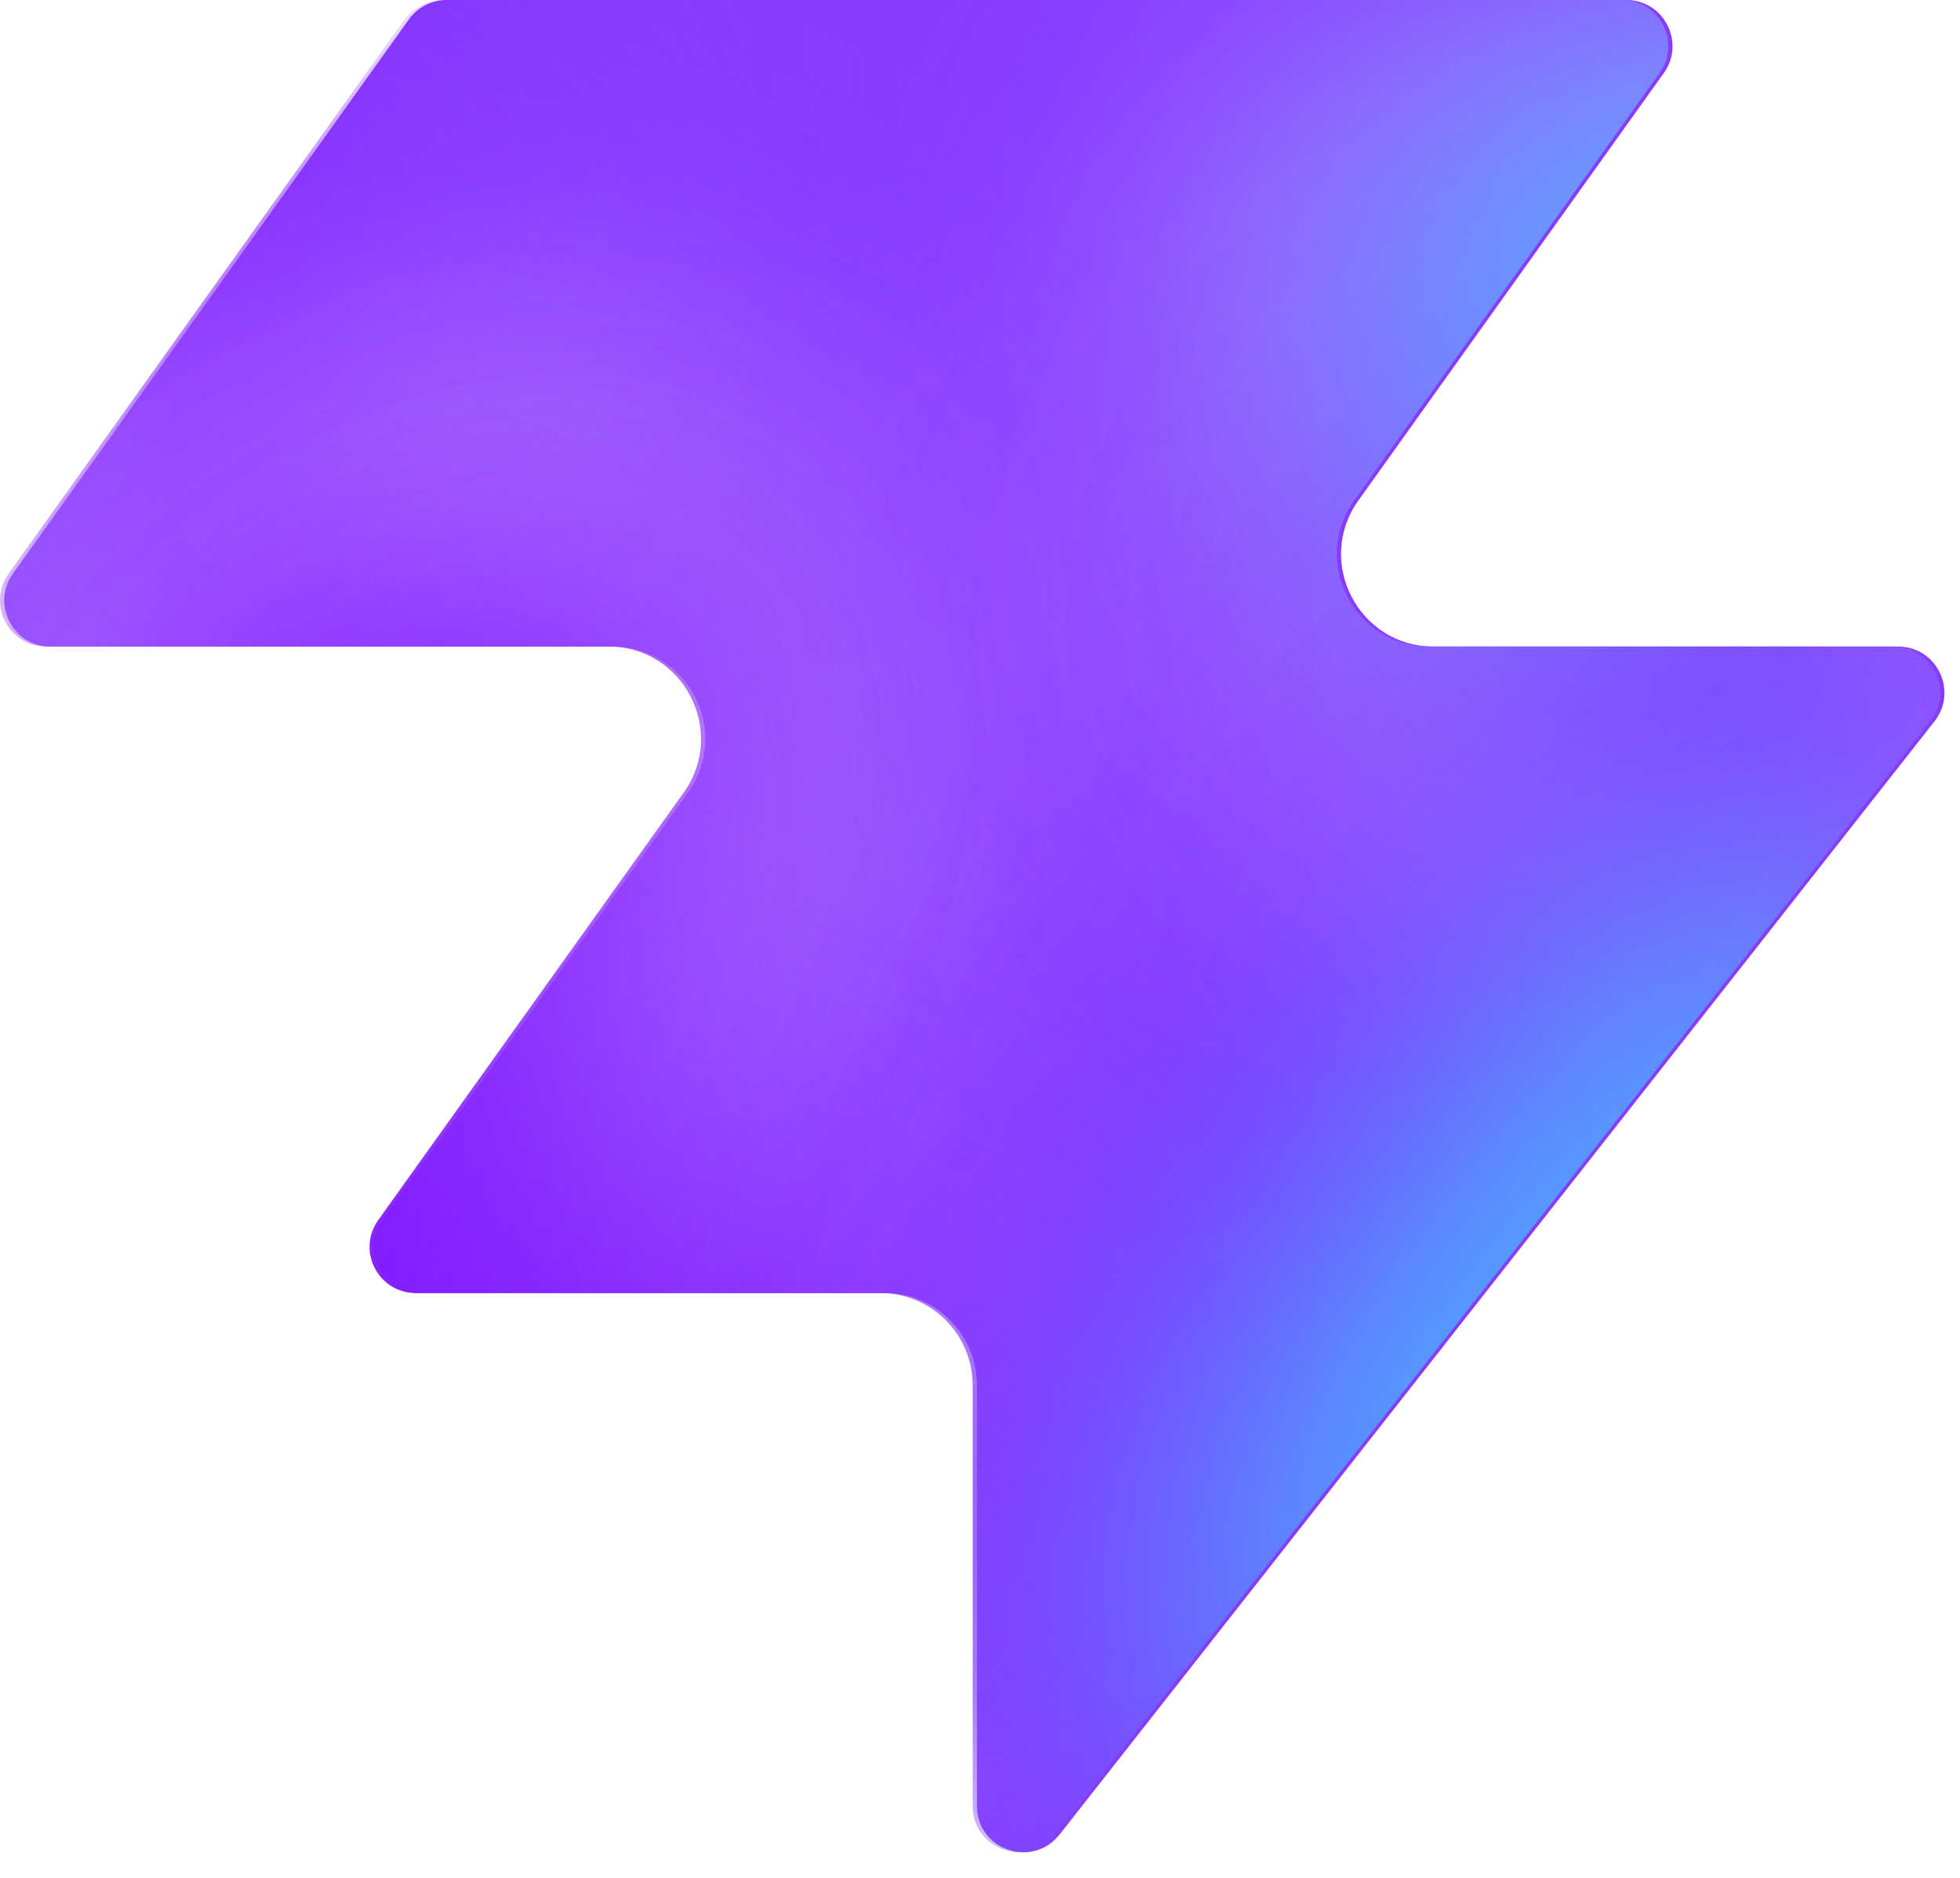
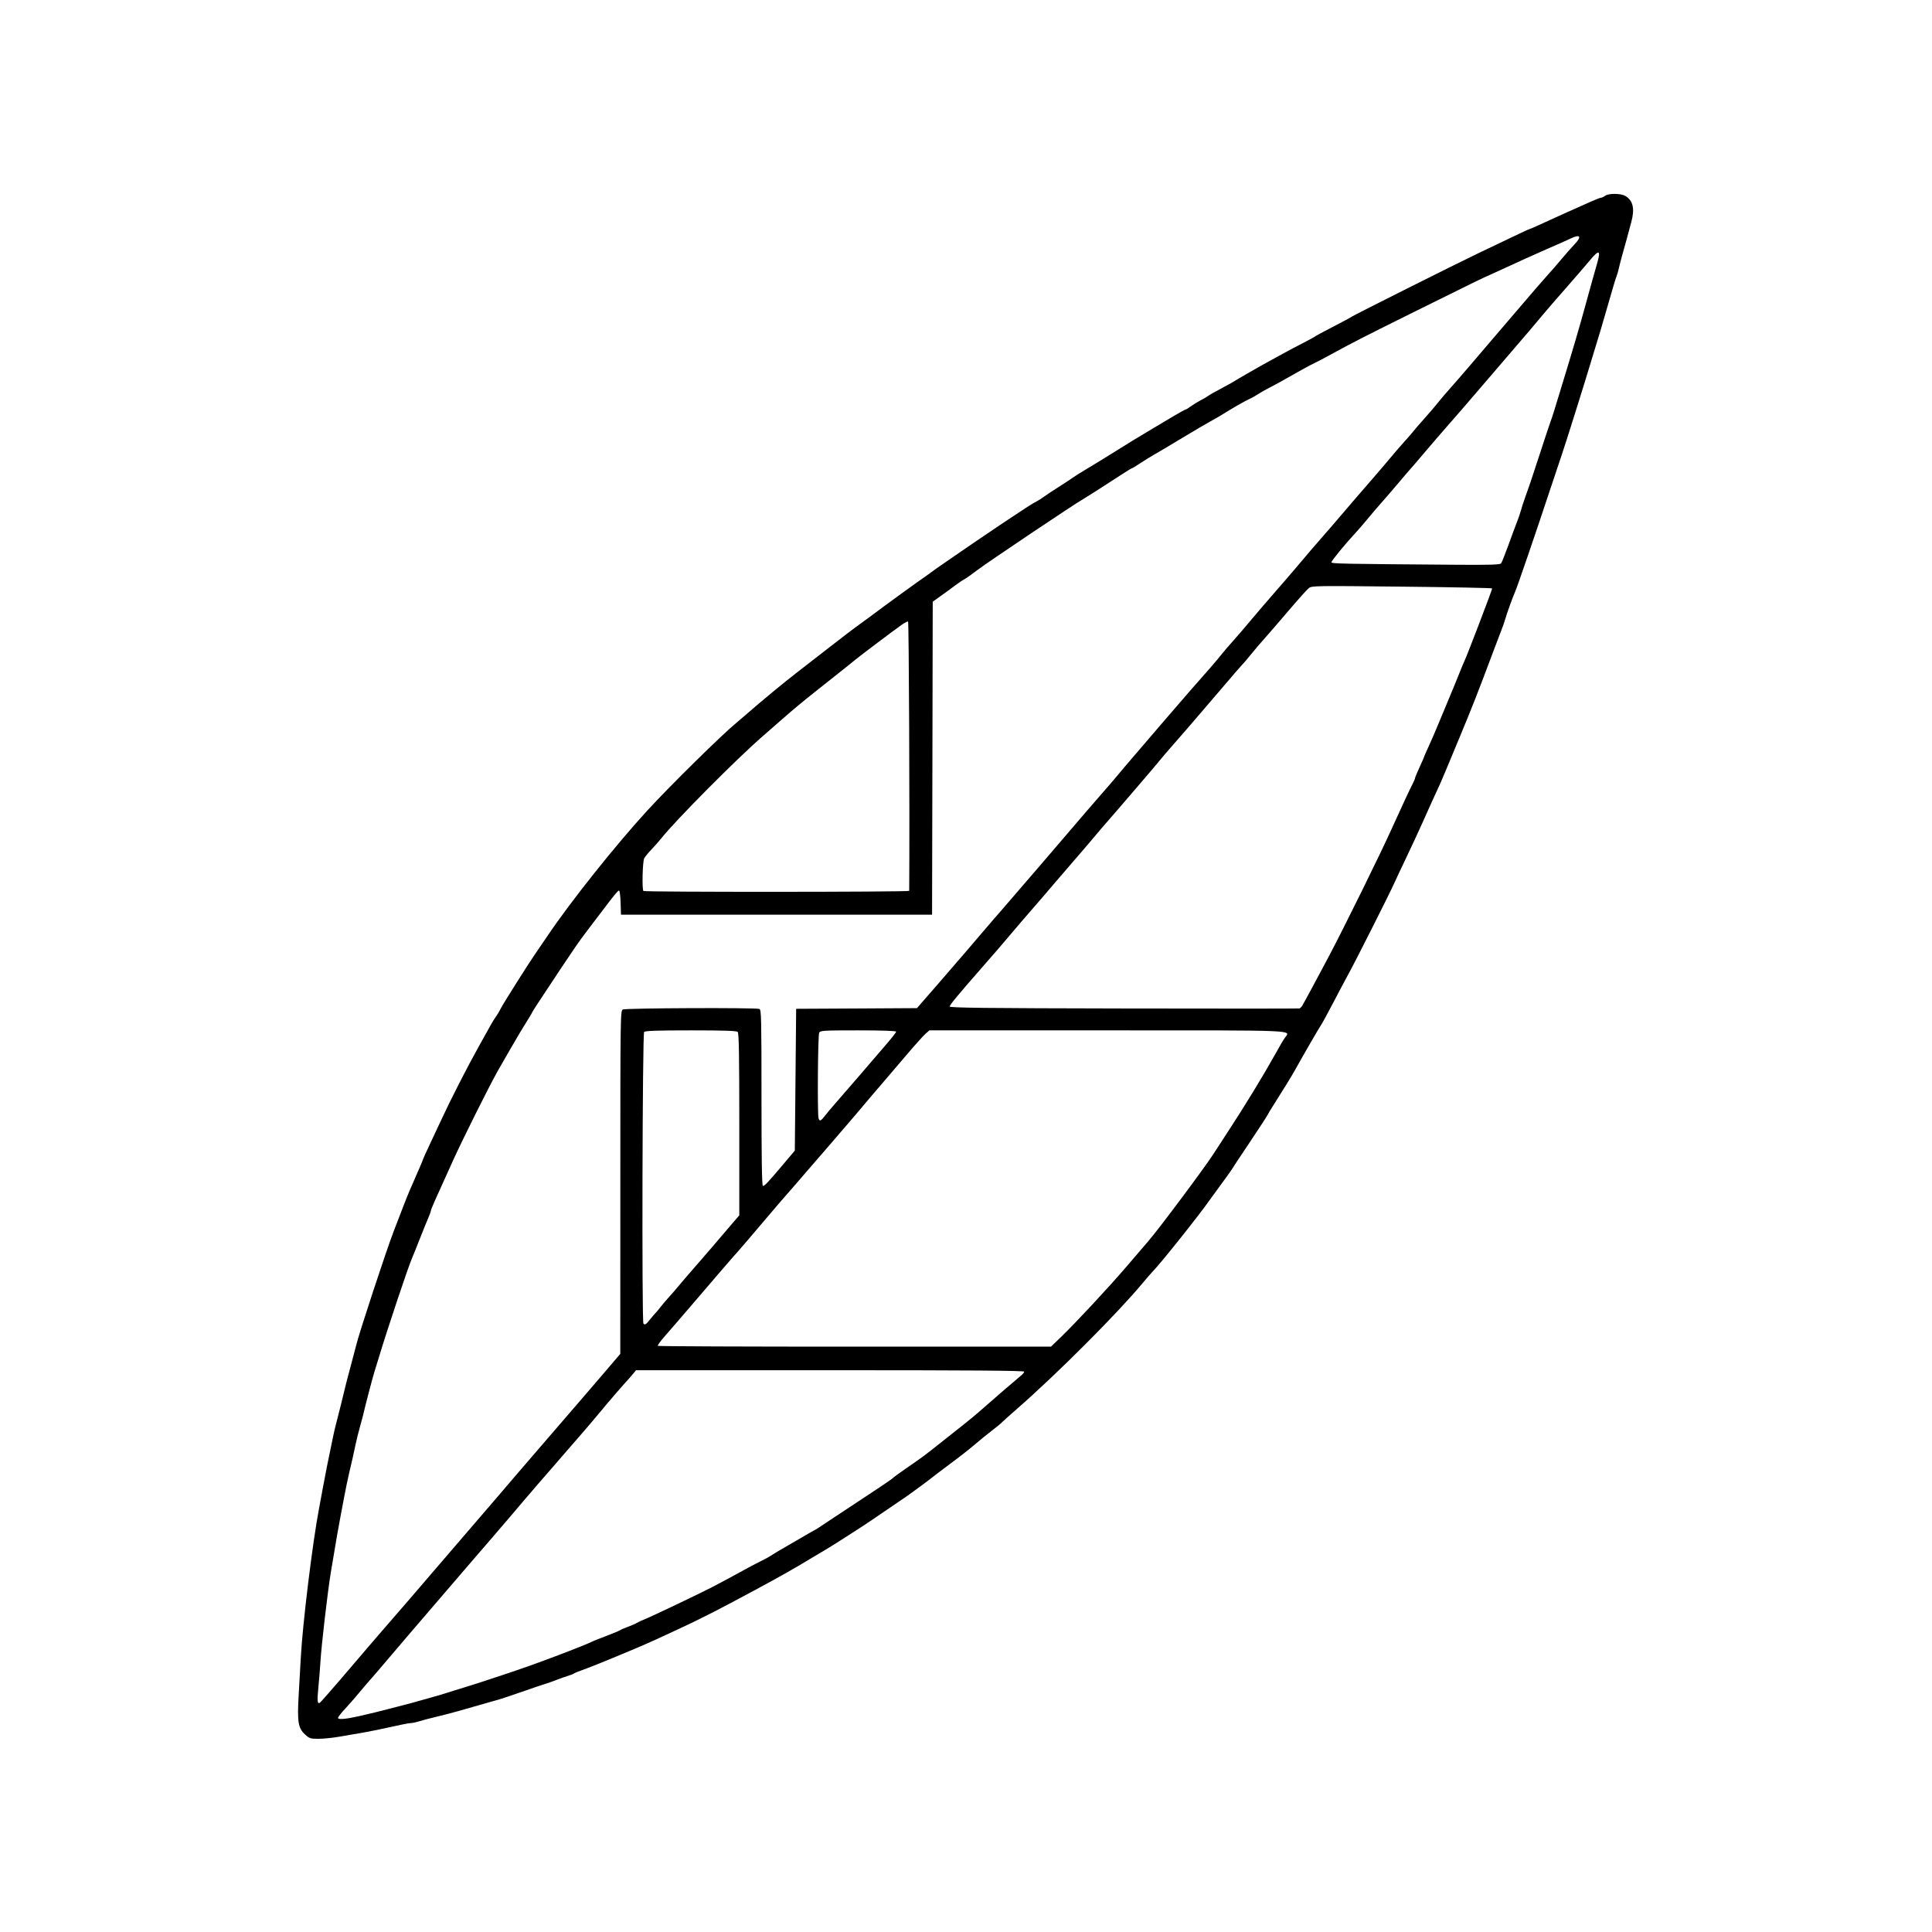
- <svg xmlns="http://www.w3.org/2000/svg" width="48" height="46" fill="none" viewBox="0 0 48 46">
-   <path fill="#863bff" d="M25.946 44.938c-.664.845-2.021.375-2.021-.698V33.937a2.26 2.26 0 0 0-2.262-2.262H10.287c-.92 0-1.456-1.04-.92-1.788l7.48-10.471c1.07-1.497 0-3.578-1.842-3.578H1.237c-.92 0-1.456-1.04-.92-1.788L10.013.474c.214-.297.556-.474.92-.474h28.894c.92 0 1.456 1.04.92 1.788l-7.48 10.471c-1.07 1.498 0 3.579 1.842 3.579h11.377c.943 0 1.473 1.088.89 1.83L25.947 44.94z" style="fill:#863bff;fill:color(display-p3 .525 .23 1);fill-opacity:1" />
-   <mask id="a" width="48" height="46" x="0" y="0" maskUnits="userSpaceOnUse" style="mask-type:alpha">
-     <path fill="#000" d="M25.842 44.938c-.664.844-2.021.375-2.021-.698V33.937a2.26 2.26 0 0 0-2.262-2.262H10.183c-.92 0-1.456-1.04-.92-1.788l7.48-10.471c1.07-1.498 0-3.579-1.842-3.579H1.133c-.92 0-1.456-1.04-.92-1.787L9.91.473c.214-.297.556-.474.92-.474h28.894c.92 0 1.456 1.04.92 1.788l-7.48 10.471c-1.07 1.498 0 3.578 1.842 3.578h11.377c.943 0 1.473 1.088.89 1.832L25.843 44.94z" style="fill:#000;fill-opacity:1" />
-   </mask>
-   <g mask="url(#a)">
-     <g filter="url(#b)">
-       <ellipse cx="5.508" cy="14.704" fill="#ede6ff" rx="5.508" ry="14.704" style="fill:#ede6ff;fill:color(display-p3 .927 .903 1);fill-opacity:1" transform="matrix(.00324 1 1 -.00324 -4.47 31.516)" />
-     </g>
-     <g filter="url(#c)">
-       <ellipse cx="10.399" cy="29.851" fill="#ede6ff" rx="10.399" ry="29.851" style="fill:#ede6ff;fill:color(display-p3 .927 .903 1);fill-opacity:1" transform="matrix(.00324 1 1 -.00324 -39.328 7.883)" />
-     </g>
-     <g filter="url(#d)">
-       <ellipse cx="5.508" cy="30.487" fill="#7e14ff" rx="5.508" ry="30.487" style="fill:#7e14ff;fill:color(display-p3 .492 .077 1);fill-opacity:1" transform="rotate(89.814 -25.913 -14.639)scale(1 -1)" />
-     </g>
-     <g filter="url(#e)">
-       <ellipse cx="5.508" cy="30.599" fill="#7e14ff" rx="5.508" ry="30.599" style="fill:#7e14ff;fill:color(display-p3 .492 .077 1);fill-opacity:1" transform="rotate(89.814 -32.644 -3.334)scale(1 -1)" />
-     </g>
-     <g filter="url(#f)">
-       <ellipse cx="5.508" cy="30.599" fill="#7e14ff" rx="5.508" ry="30.599" style="fill:#7e14ff;fill:color(display-p3 .492 .077 1);fill-opacity:1" transform="matrix(.00324 1 1 -.00324 -34.34 30.47)" />
-     </g>
-     <g filter="url(#g)">
-       <ellipse cx="14.072" cy="22.078" fill="#ede6ff" rx="14.072" ry="22.078" style="fill:#ede6ff;fill:color(display-p3 .927 .903 1);fill-opacity:1" transform="rotate(93.35 24.506 48.493)scale(-1 1)" />
-     </g>
-     <g filter="url(#h)">
-       <ellipse cx="3.47" cy="21.501" fill="#7e14ff" rx="3.47" ry="21.501" style="fill:#7e14ff;fill:color(display-p3 .492 .077 1);fill-opacity:1" transform="rotate(89.009 28.708 47.59)scale(-1 1)" />
-     </g>
-     <g filter="url(#i)">
-       <ellipse cx="3.47" cy="21.501" fill="#7e14ff" rx="3.47" ry="21.501" style="fill:#7e14ff;fill:color(display-p3 .492 .077 1);fill-opacity:1" transform="rotate(89.009 28.708 47.59)scale(-1 1)" />
-     </g>
-     <g filter="url(#j)">
-       <ellipse cx=".387" cy="8.972" fill="#7e14ff" rx="4.407" ry="29.108" style="fill:#7e14ff;fill:color(display-p3 .492 .077 1);fill-opacity:1" transform="rotate(39.51 .387 8.972)" />
-     </g>
-     <g filter="url(#k)">
-       <ellipse cx="47.523" cy="-6.092" fill="#7e14ff" rx="4.407" ry="29.108" style="fill:#7e14ff;fill:color(display-p3 .492 .077 1);fill-opacity:1" transform="rotate(37.892 47.523 -6.092)" />
-     </g>
-     <g filter="url(#l)">
-       <ellipse cx="41.412" cy="6.333" fill="#47bfff" rx="5.971" ry="9.665" style="fill:#47bfff;fill:color(display-p3 .28 .748 1);fill-opacity:1" transform="rotate(37.892 41.412 6.333)" />
-     </g>
-     <g filter="url(#m)">
-       <ellipse cx="-1.879" cy="38.332" fill="#7e14ff" rx="4.407" ry="29.108" style="fill:#7e14ff;fill:color(display-p3 .492 .077 1);fill-opacity:1" transform="rotate(37.892 -1.88 38.332)" />
-     </g>
-     <g filter="url(#n)">
-       <ellipse cx="-1.879" cy="38.332" fill="#7e14ff" rx="4.407" ry="29.108" style="fill:#7e14ff;fill:color(display-p3 .492 .077 1);fill-opacity:1" transform="rotate(37.892 -1.88 38.332)" />
-     </g>
-     <g filter="url(#o)">
-       <ellipse cx="35.651" cy="29.907" fill="#7e14ff" rx="4.407" ry="29.108" style="fill:#7e14ff;fill:color(display-p3 .492 .077 1);fill-opacity:1" transform="rotate(37.892 35.651 29.907)" />
-     </g>
-     <g filter="url(#p)">
-       <ellipse cx="38.418" cy="32.4" fill="#47bfff" rx="5.971" ry="15.297" style="fill:#47bfff;fill:color(display-p3 .28 .748 1);fill-opacity:1" transform="rotate(37.892 38.418 32.4)" />
-     </g>
-   </g>
-   <defs>
-     <filter id="b" width="60.045" height="41.654" x="-19.77" y="16.149" color-interpolation-filters="sRGB" filterUnits="userSpaceOnUse">
-       <feFlood flood-opacity="0" result="BackgroundImageFix" />
-       <feBlend in="SourceGraphic" in2="BackgroundImageFix" result="shape" />
-       <feGaussianBlur result="effect1_foregroundBlur_2002_17158" stdDeviation="7.659" />
-     </filter>
-     <filter id="c" width="90.34" height="51.437" x="-54.613" y="-7.533" color-interpolation-filters="sRGB" filterUnits="userSpaceOnUse">
-       <feFlood flood-opacity="0" result="BackgroundImageFix" />
-       <feBlend in="SourceGraphic" in2="BackgroundImageFix" result="shape" />
-       <feGaussianBlur result="effect1_foregroundBlur_2002_17158" stdDeviation="7.659" />
-     </filter>
-     <filter id="d" width="79.355" height="29.4" x="-49.64" y="2.03" color-interpolation-filters="sRGB" filterUnits="userSpaceOnUse">
-       <feFlood flood-opacity="0" result="BackgroundImageFix" />
-       <feBlend in="SourceGraphic" in2="BackgroundImageFix" result="shape" />
-       <feGaussianBlur result="effect1_foregroundBlur_2002_17158" stdDeviation="4.596" />
-     </filter>
-     <filter id="e" width="79.579" height="29.4" x="-45.045" y="20.029" color-interpolation-filters="sRGB" filterUnits="userSpaceOnUse">
-       <feFlood flood-opacity="0" result="BackgroundImageFix" />
-       <feBlend in="SourceGraphic" in2="BackgroundImageFix" result="shape" />
-       <feGaussianBlur result="effect1_foregroundBlur_2002_17158" stdDeviation="4.596" />
-     </filter>
-     <filter id="f" width="79.579" height="29.4" x="-43.513" y="21.178" color-interpolation-filters="sRGB" filterUnits="userSpaceOnUse">
-       <feFlood flood-opacity="0" result="BackgroundImageFix" />
-       <feBlend in="SourceGraphic" in2="BackgroundImageFix" result="shape" />
-       <feGaussianBlur result="effect1_foregroundBlur_2002_17158" stdDeviation="4.596" />
-     </filter>
-     <filter id="g" width="74.749" height="58.852" x="15.756" y="-17.901" color-interpolation-filters="sRGB" filterUnits="userSpaceOnUse">
-       <feFlood flood-opacity="0" result="BackgroundImageFix" />
-       <feBlend in="SourceGraphic" in2="BackgroundImageFix" result="shape" />
-       <feGaussianBlur result="effect1_foregroundBlur_2002_17158" stdDeviation="7.659" />
-     </filter>
-     <filter id="h" width="61.377" height="25.362" x="23.548" y="2.284" color-interpolation-filters="sRGB" filterUnits="userSpaceOnUse">
-       <feFlood flood-opacity="0" result="BackgroundImageFix" />
-       <feBlend in="SourceGraphic" in2="BackgroundImageFix" result="shape" />
-       <feGaussianBlur result="effect1_foregroundBlur_2002_17158" stdDeviation="4.596" />
-     </filter>
-     <filter id="i" width="61.377" height="25.362" x="23.548" y="2.284" color-interpolation-filters="sRGB" filterUnits="userSpaceOnUse">
-       <feFlood flood-opacity="0" result="BackgroundImageFix" />
-       <feBlend in="SourceGraphic" in2="BackgroundImageFix" result="shape" />
-       <feGaussianBlur result="effect1_foregroundBlur_2002_17158" stdDeviation="4.596" />
-     </filter>
-     <filter id="j" width="56.045" height="63.649" x="-27.636" y="-22.853" color-interpolation-filters="sRGB" filterUnits="userSpaceOnUse">
-       <feFlood flood-opacity="0" result="BackgroundImageFix" />
-       <feBlend in="SourceGraphic" in2="BackgroundImageFix" result="shape" />
-       <feGaussianBlur result="effect1_foregroundBlur_2002_17158" stdDeviation="4.596" />
-     </filter>
-     <filter id="k" width="54.814" height="64.646" x="20.116" y="-38.415" color-interpolation-filters="sRGB" filterUnits="userSpaceOnUse">
-       <feFlood flood-opacity="0" result="BackgroundImageFix" />
-       <feBlend in="SourceGraphic" in2="BackgroundImageFix" result="shape" />
-       <feGaussianBlur result="effect1_foregroundBlur_2002_17158" stdDeviation="4.596" />
-     </filter>
-     <filter id="l" width="33.541" height="35.313" x="24.641" y="-11.323" color-interpolation-filters="sRGB" filterUnits="userSpaceOnUse">
-       <feFlood flood-opacity="0" result="BackgroundImageFix" />
-       <feBlend in="SourceGraphic" in2="BackgroundImageFix" result="shape" />
-       <feGaussianBlur result="effect1_foregroundBlur_2002_17158" stdDeviation="4.596" />
-     </filter>
-     <filter id="m" width="54.814" height="64.646" x="-29.286" y="6.009" color-interpolation-filters="sRGB" filterUnits="userSpaceOnUse">
-       <feFlood flood-opacity="0" result="BackgroundImageFix" />
-       <feBlend in="SourceGraphic" in2="BackgroundImageFix" result="shape" />
-       <feGaussianBlur result="effect1_foregroundBlur_2002_17158" stdDeviation="4.596" />
-     </filter>
-     <filter id="n" width="54.814" height="64.646" x="-29.286" y="6.009" color-interpolation-filters="sRGB" filterUnits="userSpaceOnUse">
-       <feFlood flood-opacity="0" result="BackgroundImageFix" />
-       <feBlend in="SourceGraphic" in2="BackgroundImageFix" result="shape" />
-       <feGaussianBlur result="effect1_foregroundBlur_2002_17158" stdDeviation="4.596" />
-     </filter>
-     <filter id="o" width="54.814" height="64.646" x="8.244" y="-2.416" color-interpolation-filters="sRGB" filterUnits="userSpaceOnUse">
-       <feFlood flood-opacity="0" result="BackgroundImageFix" />
-       <feBlend in="SourceGraphic" in2="BackgroundImageFix" result="shape" />
-       <feGaussianBlur result="effect1_foregroundBlur_2002_17158" stdDeviation="4.596" />
-     </filter>
-     <filter id="p" width="39.409" height="43.623" x="18.713" y="10.588" color-interpolation-filters="sRGB" filterUnits="userSpaceOnUse">
-       <feFlood flood-opacity="0" result="BackgroundImageFix" />
-       <feBlend in="SourceGraphic" in2="BackgroundImageFix" result="shape" />
-       <feGaussianBlur result="effect1_foregroundBlur_2002_17158" stdDeviation="4.596" />
-     </filter>
-   </defs>
+ <svg xmlns="http://www.w3.org/2000/svg" viewBox="-44.87 -22.44 492.71 492.71" width="512" height="512">
+   <path fill="#000000" fill-rule="evenodd" d="M32.95,419.92C31.15,418.27 30.90,416.70 31.31,409.67C31.50,406.46 31.74,402.26 31.84,400.33C32.29,391.73 34.85,370.84 36.51,362.17C36.76,360.88 37.20,358.48 37.50,356.83C37.80,355.18 38.26,352.78 38.52,351.50C39.94,344.52 40.39,342.39 40.67,341.33C41.37,338.66 42.76,333.07 43.04,331.83C43.20,331.10 43.86,328.55 44.51,326.17C45.16,323.78 45.81,321.31 45.96,320.67C46.55,318.00 53.68,296.34 55.55,291.52C56.19,289.86 57.24,287.15 57.87,285.50C58.50,283.85 59.24,282.01 59.50,281.41C59.77,280.81 60.19,279.84 60.44,279.25C61.01,277.92 61.43,276.96 62.32,274.93C62.69,274.07 63.00,273.31 63.00,273.23C63.00,273.15 63.81,271.38 64.79,269.29C65.78,267.21 67.07,264.45 67.66,263.17C69.95,258.20 74.28,249.72 77.10,244.67C78.39,242.38 79.81,239.83 80.26,239.00C80.72,238.17 81.25,237.30 81.45,237.05C81.84,236.55 82.50,235.45 82.88,234.67C83.35,233.70 89.66,223.69 91.43,221.11C92.42,219.68 93.93,217.45 94.80,216.17C100.70,207.42 112.15,193.05 120.30,184.17C125.96,178.00 139.41,164.76 142.80,162.01C143.15,161.73 144.21,160.83 145.15,160.00C149.51,156.19 155.04,151.63 158.63,148.86C160.79,147.20 164.77,144.11 167.47,142.00C170.18,139.89 172.73,137.94 173.13,137.67C173.54,137.39 175.03,136.30 176.44,135.25C181.28,131.63 189.49,125.66 191.00,124.67C191.42,124.39 192.15,123.86 192.63,123.49C193.11,123.12 194.10,122.41 194.83,121.92C195.57,121.43 196.84,120.55 197.67,119.96C199.31,118.79 207.99,112.88 211.17,110.77C217.01,106.88 218.41,105.98 219.41,105.47C220.01,105.16 220.88,104.61 221.33,104.26C221.79,103.91 223.44,102.81 225.00,101.82C226.56,100.84 228.21,99.75 228.67,99.41C229.12,99.07 230.70,98.08 232.17,97.21C233.63,96.34 236.41,94.64 238.33,93.44C242.63,90.74 245.68,88.87 249.17,86.81C250.63,85.94 253.05,84.50 254.55,83.61C256.04,82.73 257.36,82.00 257.49,82.00C257.61,82.00 258.19,81.65 258.77,81.21C259.36,80.78 260.51,80.08 261.33,79.64C262.16,79.21 263.06,78.68 263.33,78.47C263.61,78.25 264.88,77.52 266.17,76.85C267.45,76.17 268.72,75.48 269.00,75.31C270.94,74.12 276.58,70.88 278.58,69.80C279.91,69.09 281.86,68.02 282.91,67.43C283.97,66.85 286.01,65.77 287.44,65.04C288.88,64.30 290.23,63.57 290.44,63.40C290.66,63.23 292.78,62.08 295.17,60.85C297.55,59.62 299.65,58.49 299.83,58.34C300.29,57.97 326.81,44.67 332.19,42.12C334.56,41.00 338.41,39.16 340.73,38.04C343.06,36.92 345.05,36.00 345.15,36.00C345.25,36.00 346.34,35.53 347.58,34.96C348.82,34.39 350.66,33.55 351.67,33.09C352.68,32.64 354.18,31.96 355.00,31.59C355.82,31.21 356.95,30.71 357.50,30.47C358.05,30.23 359.51,29.58 360.75,29.02C361.99,28.46 363.19,28.00 363.42,27.99C363.65,27.98 364.12,27.76 364.48,27.49C365.35,26.83 368.48,26.85 369.63,27.53C371.61,28.70 372.08,30.79 371.14,34.23C370.85,35.30 370.33,37.22 369.99,38.50C369.65,39.78 369.13,41.66 368.83,42.67C368.54,43.68 368.17,45.11 368.01,45.85C367.84,46.60 367.57,47.57 367.39,48.02C367.21,48.47 366.83,49.66 366.55,50.67C366.26,51.68 365.56,54.07 365.00,56.00C364.44,57.93 363.74,60.32 363.45,61.33C363.15,62.34 362.72,63.77 362.49,64.50C362.26,65.23 361.60,67.41 361.02,69.33C359.31,75.07 354.23,91.23 353.49,93.33C353.26,93.98 351.78,98.40 350.20,103.17C346.54,114.23 342.09,127.21 341.51,128.50C340.90,129.88 339.31,134.29 338.99,135.50C338.84,136.05 338.40,137.33 338.00,138.33C337.60,139.34 336.60,141.97 335.78,144.17C332.25,153.62 330.45,158.21 327.27,165.83C325.97,168.95 324.47,172.55 323.94,173.83C323.41,175.12 322.77,176.62 322.52,177.17C320.97,180.53 319.54,183.69 317.84,187.50C316.77,189.88 314.93,193.86 313.74,196.33C312.55,198.81 311.21,201.66 310.76,202.67C309.65,205.18 300.90,222.55 299.09,225.83C298.29,227.30 296.49,230.67 295.11,233.33C293.72,235.99 292.33,238.54 292.01,239.00C291.49,239.75 287.43,246.77 285.27,250.67C284.48,252.08 282.23,255.73 279.83,259.50C279.24,260.42 278.57,261.54 278.33,262.00C278.09,262.46 276.01,265.65 273.70,269.10C271.39,272.54 269.35,275.62 269.17,275.94C268.98,276.25 267.78,277.93 266.49,279.67C265.21,281.41 263.90,283.21 263.58,283.67C260.97,287.42 251.09,299.81 249.13,301.79C248.75,302.18 247.56,303.55 246.49,304.83C239.98,312.65 224.71,327.93 214.50,336.85C212.67,338.45 210.91,340.02 210.60,340.34C210.29,340.67 209.09,341.65 207.93,342.53C206.78,343.41 204.86,344.97 203.67,346.00C202.47,347.03 199.70,349.21 197.50,350.83C195.30,352.46 193.28,354.00 193.00,354.24C192.51,354.68 187.56,358.33 186.10,359.33C178.27,364.69 175.25,366.72 173.55,367.79C172.42,368.51 170.53,369.72 169.33,370.50C168.14,371.27 166.29,372.41 165.23,373.04C164.16,373.66 162.51,374.64 161.56,375.22C158.24,377.26 154.02,379.64 148.00,382.89C138.45,388.04 133.63,390.50 127.67,393.25C126.48,393.80 124.23,394.84 122.67,395.56C121.11,396.28 118.63,397.37 117.17,397.98C115.70,398.59 113.52,399.50 112.33,400.00C108.89,401.45 105.31,402.87 103.50,403.51C102.58,403.83 101.68,404.21 101.50,404.35C101.32,404.48 100.64,404.75 100.00,404.94C99.36,405.13 98.01,405.61 97.00,406.00C95.99,406.40 94.72,406.85 94.17,407.00C93.62,407.16 90.99,408.04 88.33,408.98C85.67,409.91 82.98,410.81 82.33,410.99C81.69,411.16 80.42,411.52 79.50,411.79C78.58,412.06 77.01,412.51 76.00,412.79C74.99,413.08 73.12,413.61 71.83,413.98C70.55,414.35 68.15,414.97 66.50,415.36C64.85,415.75 62.84,416.28 62.02,416.54C61.21,416.79 60.21,417.00 59.80,417.00C59.38,417.00 57.20,417.43 54.94,417.95C52.68,418.47 49.41,419.13 47.67,419.43C45.93,419.73 43.15,420.20 41.50,420.49C39.85,420.77 37.52,421.00 36.32,421.00C34.32,421.00 34.03,420.91 32.95,419.92ZM46.67,415.23C49.79,414.52 51.93,413.99 53.83,413.49C54.75,413.24 56.48,412.79 57.67,412.50C58.86,412.20 60.51,411.76 61.33,411.52C62.16,411.27 63.81,410.81 65.00,410.49C66.19,410.17 67.99,409.64 69.00,409.31C70.01,408.98 72.18,408.30 73.83,407.81C75.48,407.31 79.68,405.95 83.17,404.78C88.89,402.87 91.04,402.11 97.50,399.68C101.12,398.32 105.49,396.57 106.00,396.28C106.27,396.12 107.92,395.46 109.67,394.80C111.41,394.14 112.98,393.49 113.17,393.35C113.35,393.21 114.25,392.82 115.17,392.48C116.08,392.15 117.13,391.69 117.50,391.46C117.87,391.23 118.92,390.75 119.83,390.39C121.40,389.77 133.71,383.89 137.00,382.19C138.73,381.29 142.93,379.03 145.83,377.43C146.93,376.83 148.51,376.01 149.33,375.61C150.16,375.22 151.21,374.64 151.67,374.32C152.12,374.00 154.38,372.66 156.67,371.35C158.96,370.03 161.06,368.82 161.33,368.64C161.61,368.47 162.13,368.18 162.50,367.99C162.87,367.81 163.55,367.40 164.02,367.08C164.49,366.76 166.21,365.62 167.85,364.54C178.83,357.32 182.54,354.83 182.83,354.51C183.02,354.30 184.44,353.25 186.00,352.18C190.49,349.08 190.62,348.99 194.49,345.92C196.51,344.31 199.26,342.14 200.60,341.08C201.94,340.03 203.74,338.55 204.60,337.79C208.92,333.99 214.61,329.09 215.42,328.45C215.92,328.06 216.33,327.57 216.33,327.37C216.33,327.10 202.78,327.00 166.83,327.00L117.33,327.00L116.75,327.72C116.43,328.11 115.94,328.68 115.67,328.98C113.91,330.90 110.55,334.79 108.22,337.61C106.72,339.42 104.26,342.31 102.75,344.04C101.24,345.76 99.81,347.40 99.58,347.68C99.35,347.97 98.04,349.48 96.67,351.05C95.29,352.61 93.47,354.71 92.62,355.70C88.59,360.39 87.46,361.71 85.11,364.50C83.72,366.15 81.86,368.32 80.97,369.33C80.09,370.34 77.90,372.88 76.10,374.97C74.30,377.07 72.08,379.65 71.17,380.71C70.25,381.78 68.30,384.05 66.83,385.76C65.37,387.47 61.86,391.56 59.03,394.85C56.21,398.14 53.29,401.57 52.53,402.48C51.78,403.38 50.49,404.88 49.66,405.81C48.83,406.74 47.41,408.40 46.51,409.50C45.61,410.60 44.07,412.35 43.10,413.39C42.13,414.43 41.33,415.46 41.33,415.68C41.33,416.16 43.36,415.98 46.67,415.23ZM42.21,405.56C45.06,402.22 48.02,398.76 48.78,397.87C49.54,396.97 50.84,395.46 51.67,394.51C54.40,391.38 56.58,388.86 58.76,386.33C59.94,384.96 61.30,383.38 61.77,382.83C62.24,382.28 64.18,380.03 66.07,377.82C69.37,373.96 72.09,370.79 81.50,359.87C83.89,357.10 86.29,354.30 86.83,353.64C87.38,352.99 89.26,350.80 91.00,348.79C92.74,346.78 96.35,342.59 99.03,339.48C101.70,336.38 104.28,333.38 104.76,332.83C105.24,332.28 107.36,329.81 109.48,327.33L113.32,322.83L113.33,279.10C113.33,236.20 113.35,235.35 113.98,235.01C114.67,234.64 147.85,234.50 148.81,234.87C149.28,235.05 149.33,237.36 149.33,257.54C149.33,272.94 149.44,280.00 149.68,280.00C150.14,280.00 150.90,279.20 154.67,274.74L157.83,270.99L158.00,252.91L158.17,234.83L173.57,234.75L188.98,234.66L194.24,228.62C197.13,225.30 200.47,221.43 201.67,220.02C202.86,218.61 204.79,216.34 205.97,214.98C207.14,213.61 208.29,212.28 208.53,212.00C208.76,211.72 209.61,210.75 210.42,209.83C212.11,207.92 229.04,188.21 232.45,184.19C233.71,182.71 235.61,180.53 236.67,179.33C237.72,178.14 239.20,176.42 239.96,175.50C240.71,174.58 242.71,172.22 244.41,170.25C246.11,168.29 249.58,164.24 252.13,161.25C254.68,158.27 257.63,154.86 258.68,153.67C263.05,148.75 265.55,145.85 266.43,144.72C266.94,144.05 268.31,142.46 269.46,141.17C270.61,139.89 272.68,137.48 274.05,135.83C275.42,134.18 278.26,130.87 280.36,128.47C282.45,126.08 284.84,123.31 285.67,122.32C287.93,119.61 291.29,115.69 292.81,113.98C293.56,113.14 295.37,111.05 296.83,109.33C298.30,107.61 299.83,105.82 300.23,105.35C301.46,103.91 303.17,101.94 305.38,99.40C306.55,98.07 308.53,95.74 309.78,94.24C311.03,92.73 312.68,90.83 313.45,90.00C314.21,89.17 315.13,88.11 315.50,87.64C315.87,87.16 317.16,85.66 318.38,84.30C319.60,82.94 321.19,81.08 321.91,80.17C322.64,79.25 324.12,77.51 325.20,76.31C326.28,75.10 328.24,72.85 329.55,71.31C330.87,69.76 333.10,67.15 334.51,65.50C335.93,63.85 339.58,59.58 342.63,56.01C345.67,52.43 348.92,48.68 349.85,47.67C350.77,46.66 352.34,44.86 353.33,43.67C354.31,42.48 355.80,40.79 356.63,39.92C358.57,37.89 358.20,37.21 355.78,38.34C354.89,38.76 353.72,39.29 353.17,39.53C350.90,40.51 348.36,41.63 344.17,43.51C343.62,43.75 341.89,44.55 340.33,45.27C338.78,46.00 336.60,46.99 335.50,47.48C332.83,48.65 332.28,48.92 316.52,56.73C302.78,63.54 300.01,64.96 294.50,67.98C292.85,68.89 290.97,69.87 290.33,70.17C289.38,70.60 286.36,72.26 281.17,75.21C280.80,75.42 279.73,75.99 278.79,76.47C277.85,76.95 276.57,77.68 275.95,78.09C275.34,78.50 274.38,79.04 273.83,79.28C272.81,79.72 269.08,81.85 267.00,83.18C266.36,83.59 264.93,84.42 263.83,85.01C262.73,85.61 259.45,87.54 256.54,89.30C253.63,91.06 250.49,92.92 249.57,93.44C248.65,93.96 247.01,94.97 245.93,95.69C244.84,96.41 243.87,97.00 243.77,97.00C243.67,97.00 242.59,97.65 241.38,98.44C237.19,101.18 231.99,104.50 231.31,104.88C229.36,105.94 206.97,120.97 204.33,122.98C202.96,124.03 201.46,125.09 201.00,125.33C200.54,125.57 199.49,126.28 198.67,126.90C197.84,127.53 196.23,128.71 195.08,129.52L193.00,131.01L192.92,170.92L192.83,210.83L153.17,210.83L113.50,210.83L113.40,207.75C113.35,206.05 113.17,204.67 113.00,204.67C112.71,204.67 111.65,205.96 108.50,210.15C107.77,211.13 106.26,213.11 105.15,214.55C104.04,215.99 102.69,217.84 102.13,218.67C101.58,219.49 100.46,221.15 99.65,222.34C98.83,223.54 98.02,224.76 97.83,225.05C97.65,225.34 96.76,226.69 95.86,228.04C92.74,232.72 91.12,235.20 90.88,235.68C90.75,235.95 90.46,236.47 90.23,236.83C90.00,237.20 89.45,238.11 88.99,238.85C88.54,239.59 87.99,240.49 87.76,240.85C87.12,241.90 83.27,248.55 81.92,250.95C79.78,254.78 73.20,267.95 70.75,273.33C65.92,283.95 65.00,286.04 65.00,286.37C65.00,286.55 64.72,287.33 64.38,288.10C64.04,288.87 63.05,291.30 62.19,293.50C61.33,295.70 60.48,297.80 60.31,298.17C59.37,300.22 54.05,316.11 51.77,323.67C51.30,325.22 50.79,326.88 50.64,327.33C50.28,328.40 48.15,336.52 47.88,337.83C47.76,338.38 47.37,339.88 47.00,341.17C46.63,342.45 46.09,344.62 45.80,346.00C45.51,347.38 45.15,349.03 45.00,349.67C43.54,355.92 43.61,355.57 41.99,364.17C41.35,367.52 41.00,369.58 39.51,378.50C38.69,383.47 37.10,397.09 36.84,401.50C36.74,403.15 36.51,406.04 36.32,407.93C35.98,411.31 36.07,412.20 36.70,411.81C36.88,411.70 39.36,408.89 42.21,405.56ZM225.83,318.41C229.50,314.87 237.74,306.02 242.17,300.86C244.18,298.51 246.82,295.44 248.02,294.04C250.69,290.95 262.26,275.46 264.49,272.00C265.38,270.62 267.04,268.07 268.18,266.33C272.51,259.72 277.13,252.16 280.36,246.38C281.85,243.71 282.16,243.19 282.79,242.25C284.17,240.20 287.41,240.33 237.58,240.33L192.14,240.33L191.11,241.25C190.54,241.75 188.23,244.34 185.97,247.00C183.72,249.66 180.89,252.97 179.69,254.36C178.48,255.75 176.53,258.05 175.33,259.48C174.14,260.90 172.42,262.93 171.50,263.98C170.58,265.03 169.23,266.60 168.50,267.47C167.77,268.34 166.34,270.00 165.33,271.15C164.33,272.30 162.94,273.90 162.25,274.70C160.04,277.29 155.38,282.66 153.88,284.35C153.31,285.00 151.78,286.79 150.50,288.32C147.71,291.65 143.25,296.84 142.18,298.00C141.76,298.46 138.08,302.73 134.00,307.50C129.92,312.27 125.71,317.16 124.63,318.37C123.56,319.58 122.78,320.67 122.90,320.79C123.01,320.90 145.62,321.00 173.14,320.99L223.17,320.98L225.83,318.41ZM120.86,314.11C121.39,313.43 122.06,312.66 122.33,312.39C122.61,312.11 123.16,311.45 123.56,310.91C123.96,310.38 124.86,309.31 125.56,308.55C126.26,307.79 127.58,306.26 128.49,305.16C129.40,304.07 131.20,301.97 132.50,300.50C133.79,299.03 135.60,296.95 136.51,295.87C137.42,294.79 139.40,292.47 140.92,290.70L143.67,287.50L143.67,264.32C143.67,246.73 143.57,241.04 143.27,240.73C142.97,240.44 139.86,240.33 131.33,240.33C122.81,240.33 119.70,240.44 119.40,240.73C118.96,241.17 118.79,314.68 119.22,315.11C119.62,315.51 119.86,315.36 120.86,314.11ZM165.54,262.08C166.06,261.40 167.17,260.07 168.00,259.14C168.82,258.21 171.60,255.01 174.17,252.02C176.73,249.03 179.92,245.33 181.25,243.78C182.58,242.24 183.67,240.83 183.67,240.66C183.67,240.46 179.99,240.33 174.01,240.33C165.06,240.33 164.33,240.38 164.04,240.93C163.71,241.55 163.56,261.66 163.88,262.75C164.13,263.61 164.48,263.47 165.54,262.08ZM287.22,234.06C287.62,233.42 291.21,226.77 293.91,221.67C298.10,213.74 307.35,194.96 310.32,188.33C312.12,184.31 314.86,178.45 315.50,177.22C315.78,176.70 316.00,176.15 316.00,176.00C316.00,175.84 316.53,174.58 317.17,173.19C317.81,171.80 318.33,170.60 318.33,170.52C318.33,170.45 318.84,169.28 319.46,167.94C320.08,166.60 321.11,164.22 321.75,162.67C322.40,161.11 323.68,158.03 324.60,155.83C325.53,153.63 326.74,150.67 327.30,149.25C327.86,147.83 328.46,146.41 328.62,146.09C329.22,144.89 335.67,128.01 335.67,127.62C335.67,127.51 325.33,127.30 312.69,127.17C290.41,126.93 289.68,126.94 288.90,127.55C288.46,127.90 286.19,130.43 283.85,133.18C281.52,135.92 278.74,139.14 277.67,140.33C276.60,141.53 275.00,143.40 274.11,144.51C273.23,145.61 272.20,146.82 271.83,147.18C271.47,147.55 269.59,149.71 267.67,151.98C265.74,154.25 262.98,157.47 261.54,159.14C260.10,160.80 258.30,162.90 257.54,163.79C256.78,164.68 255.28,166.40 254.20,167.62C253.12,168.84 251.54,170.68 250.70,171.72C249.86,172.75 247.69,175.30 245.90,177.38C244.10,179.46 241.62,182.34 240.40,183.78C239.17,185.22 237.74,186.87 237.22,187.45C236.70,188.03 235.46,189.47 234.47,190.67C233.48,191.86 231.68,193.96 230.49,195.33C229.29,196.71 226.51,199.93 224.32,202.50C222.14,205.07 219.48,208.15 218.42,209.36C216.82,211.19 215.03,213.28 209.60,219.67C209.36,219.95 207.74,221.81 206.00,223.80C199.33,231.42 197.33,233.83 197.33,234.24C197.33,234.58 205.97,234.68 241.75,234.75C266.18,234.80 286.32,234.79 286.51,234.74C286.69,234.69 287.01,234.39 287.22,234.06ZM187.00,204.75C187.14,184.41 186.93,136.14 186.71,136.07C186.54,136.01 185.81,136.39 185.09,136.90C182.71,138.59 174.53,144.75 173.17,145.88C171.98,146.86 170.55,148.01 162.98,154.00C159.84,156.49 157.58,158.37 154.63,160.95C153.09,162.30 150.86,164.25 149.67,165.29C142.89,171.18 127.40,186.78 123.76,191.38C123.23,192.04 122.14,193.29 121.32,194.14C120.51,194.99 119.66,196.02 119.43,196.43C119.00,197.21 118.82,204.37 119.22,204.78C119.53,205.09 187.00,205.06 187.00,204.75ZM337.94,121.24C338.13,121.01 338.96,118.94 339.78,116.66C340.61,114.37 341.60,111.67 342.00,110.67C342.40,109.66 342.84,108.36 342.99,107.79C343.13,107.21 343.62,105.71 344.07,104.45C345.26,101.14 345.47,100.52 347.87,93.17C349.06,89.50 350.23,85.98 350.47,85.33C350.72,84.69 351.14,83.42 351.42,82.50C351.70,81.58 352.39,79.33 352.95,77.50C356.31,66.53 358.03,60.69 359.66,54.67C360.73,50.76 361.51,47.97 362.46,44.64C363.43,41.27 362.93,41.12 360.50,44.06C359.58,45.17 356.90,48.27 354.54,50.96C352.18,53.64 349.44,56.81 348.45,58.00C346.36,60.52 344.16,63.11 340.67,67.15C339.29,68.74 337.04,71.36 335.67,72.98C331.61,77.76 325.35,84.99 321.67,89.17C320.84,90.11 319.19,92.04 318.00,93.46C316.81,94.88 315.46,96.46 315.00,96.96C314.54,97.47 313.04,99.21 311.67,100.85C310.29,102.48 308.42,104.66 307.50,105.68C306.58,106.71 304.91,108.67 303.79,110.03C302.66,111.39 301.24,113.04 300.62,113.69C298.35,116.10 294.67,120.59 294.67,120.95C294.67,121.32 296.98,121.37 326.88,121.59C335.24,121.65 337.66,121.57 337.94,121.24Z" />
</svg>
